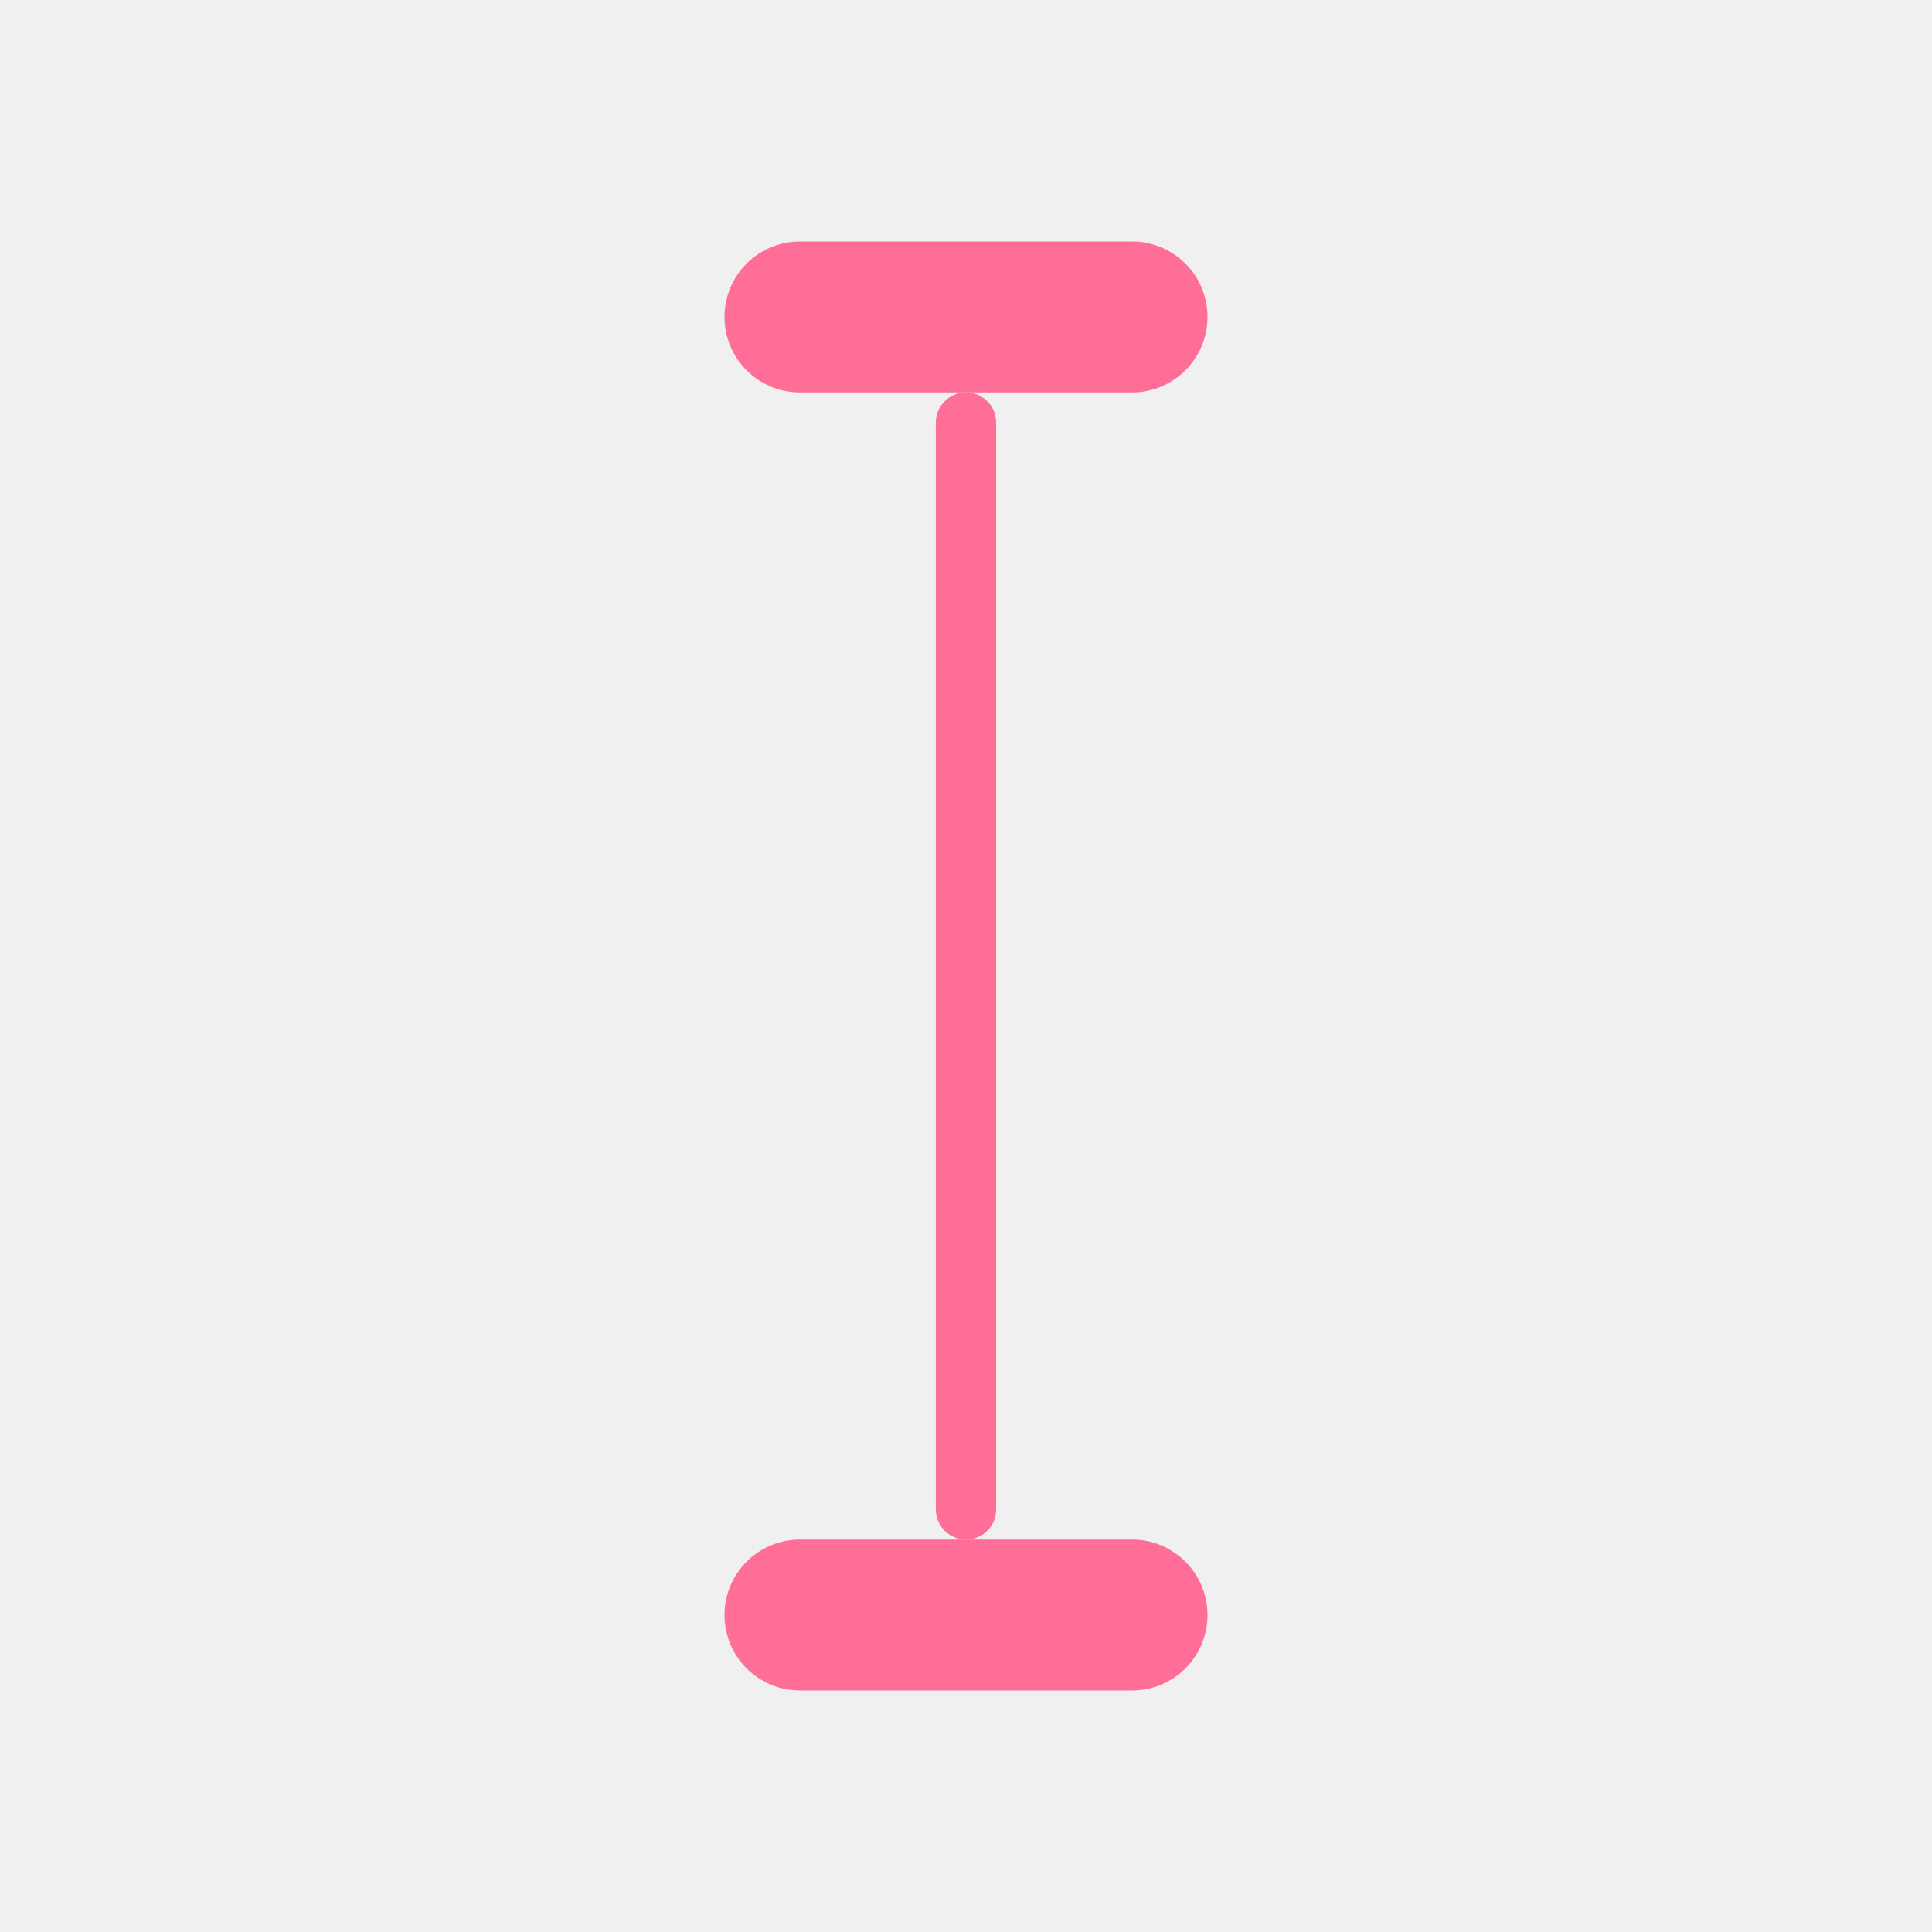
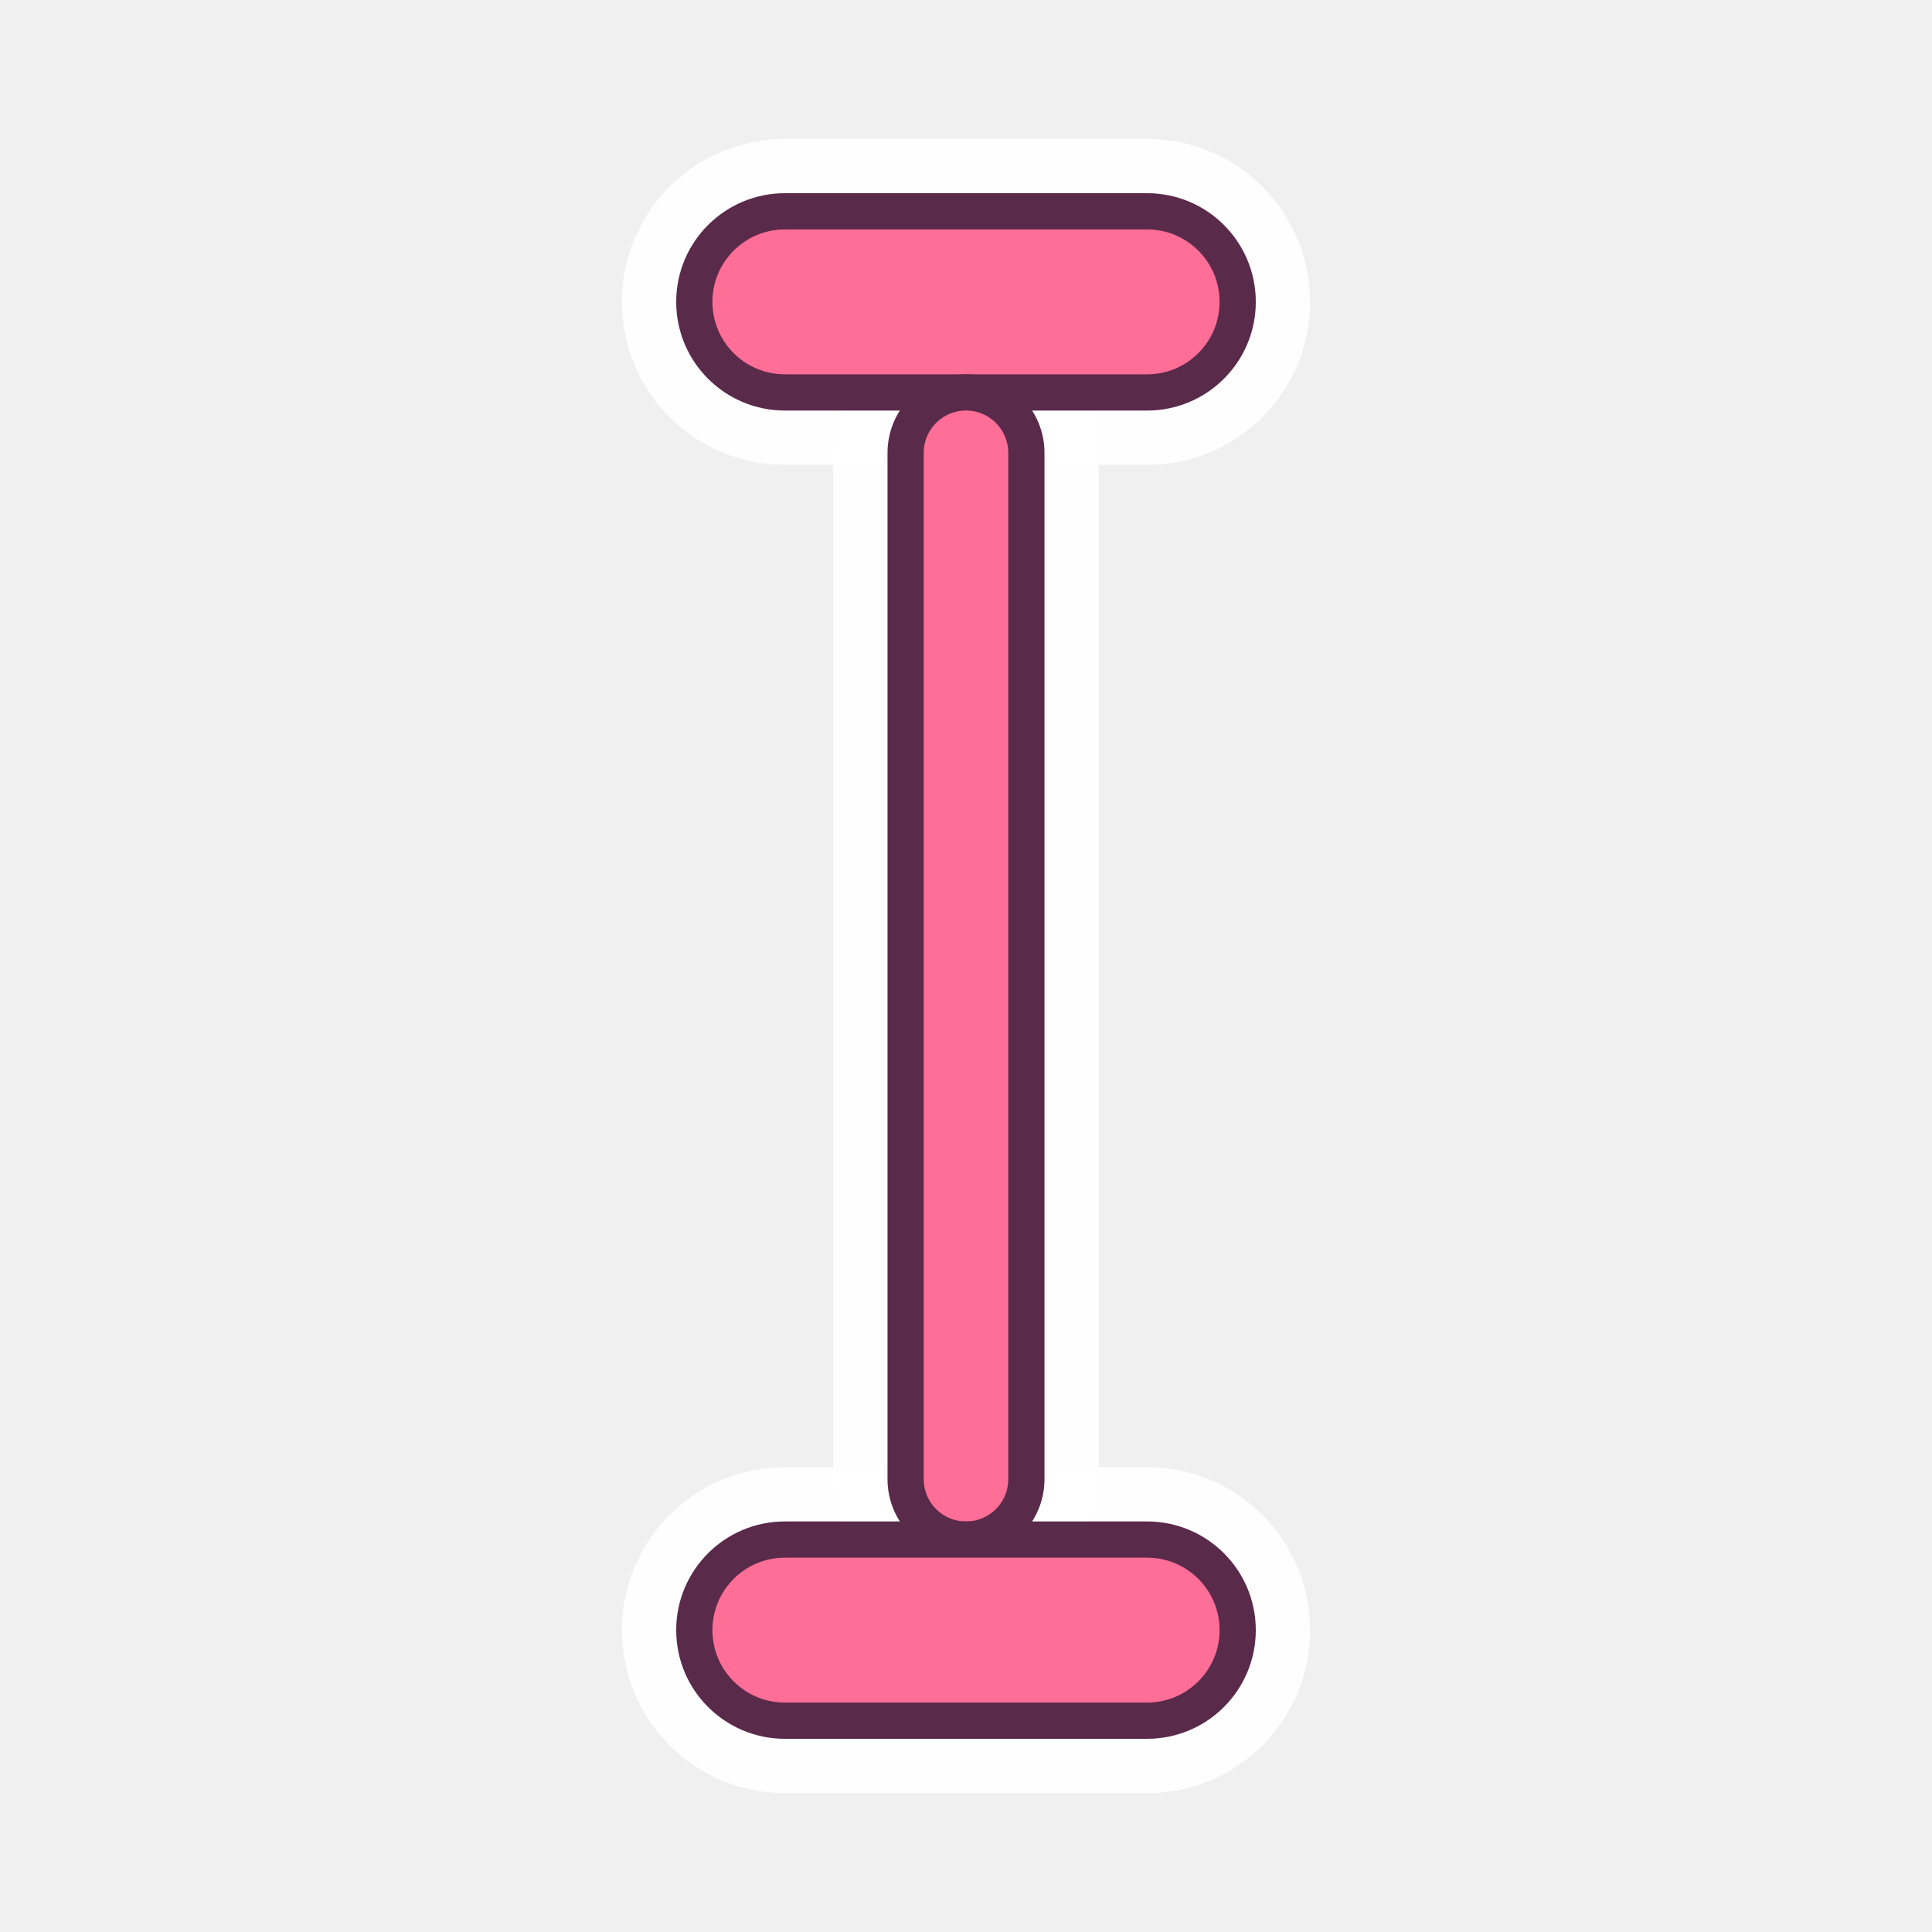
<svg xmlns="http://www.w3.org/2000/svg" viewBox="0 0 32 32" width="32" height="32">
-   <rect x="12" y="4" width="8" height="2.5" rx="1.25" fill="#FF6E96" />
-   <rect x="15.5" y="6.5" width="1" height="19" rx="0.5" fill="#FF6E96" />
-   <rect x="12" y="25.5" width="8" height="2.5" rx="1.25" fill="#FF6E96" />
+   <rect x="11.5" y="3.5" width="9" height="3" rx="1.5" fill="#FFFFFF" stroke="#FFFFFF" stroke-width="2.4" opacity="0.9" />
+   <rect x="15" y="6.5" width="2" height="19" rx="1" fill="#FFFFFF" stroke="#FFFFFF" stroke-width="2.4" opacity="0.9" />
+   <rect x="11.5" y="25.5" width="9" height="3" rx="1.5" fill="#FFFFFF" stroke="#FFFFFF" stroke-width="2.4" opacity="0.9" />
+   <rect x="11.5" y="3.5" width="9" height="3" rx="1.5" fill="#FF6E96" stroke="#5A2A4A" stroke-width="0.6" />
+   <rect x="15" y="6.5" width="2" height="19" rx="1" fill="#FF6E96" stroke="#5A2A4A" stroke-width="0.6" />
+   <rect x="11.5" y="25.5" width="9" height="3" rx="1.5" fill="#FF6E96" stroke="#5A2A4A" stroke-width="0.6" />
</svg>
